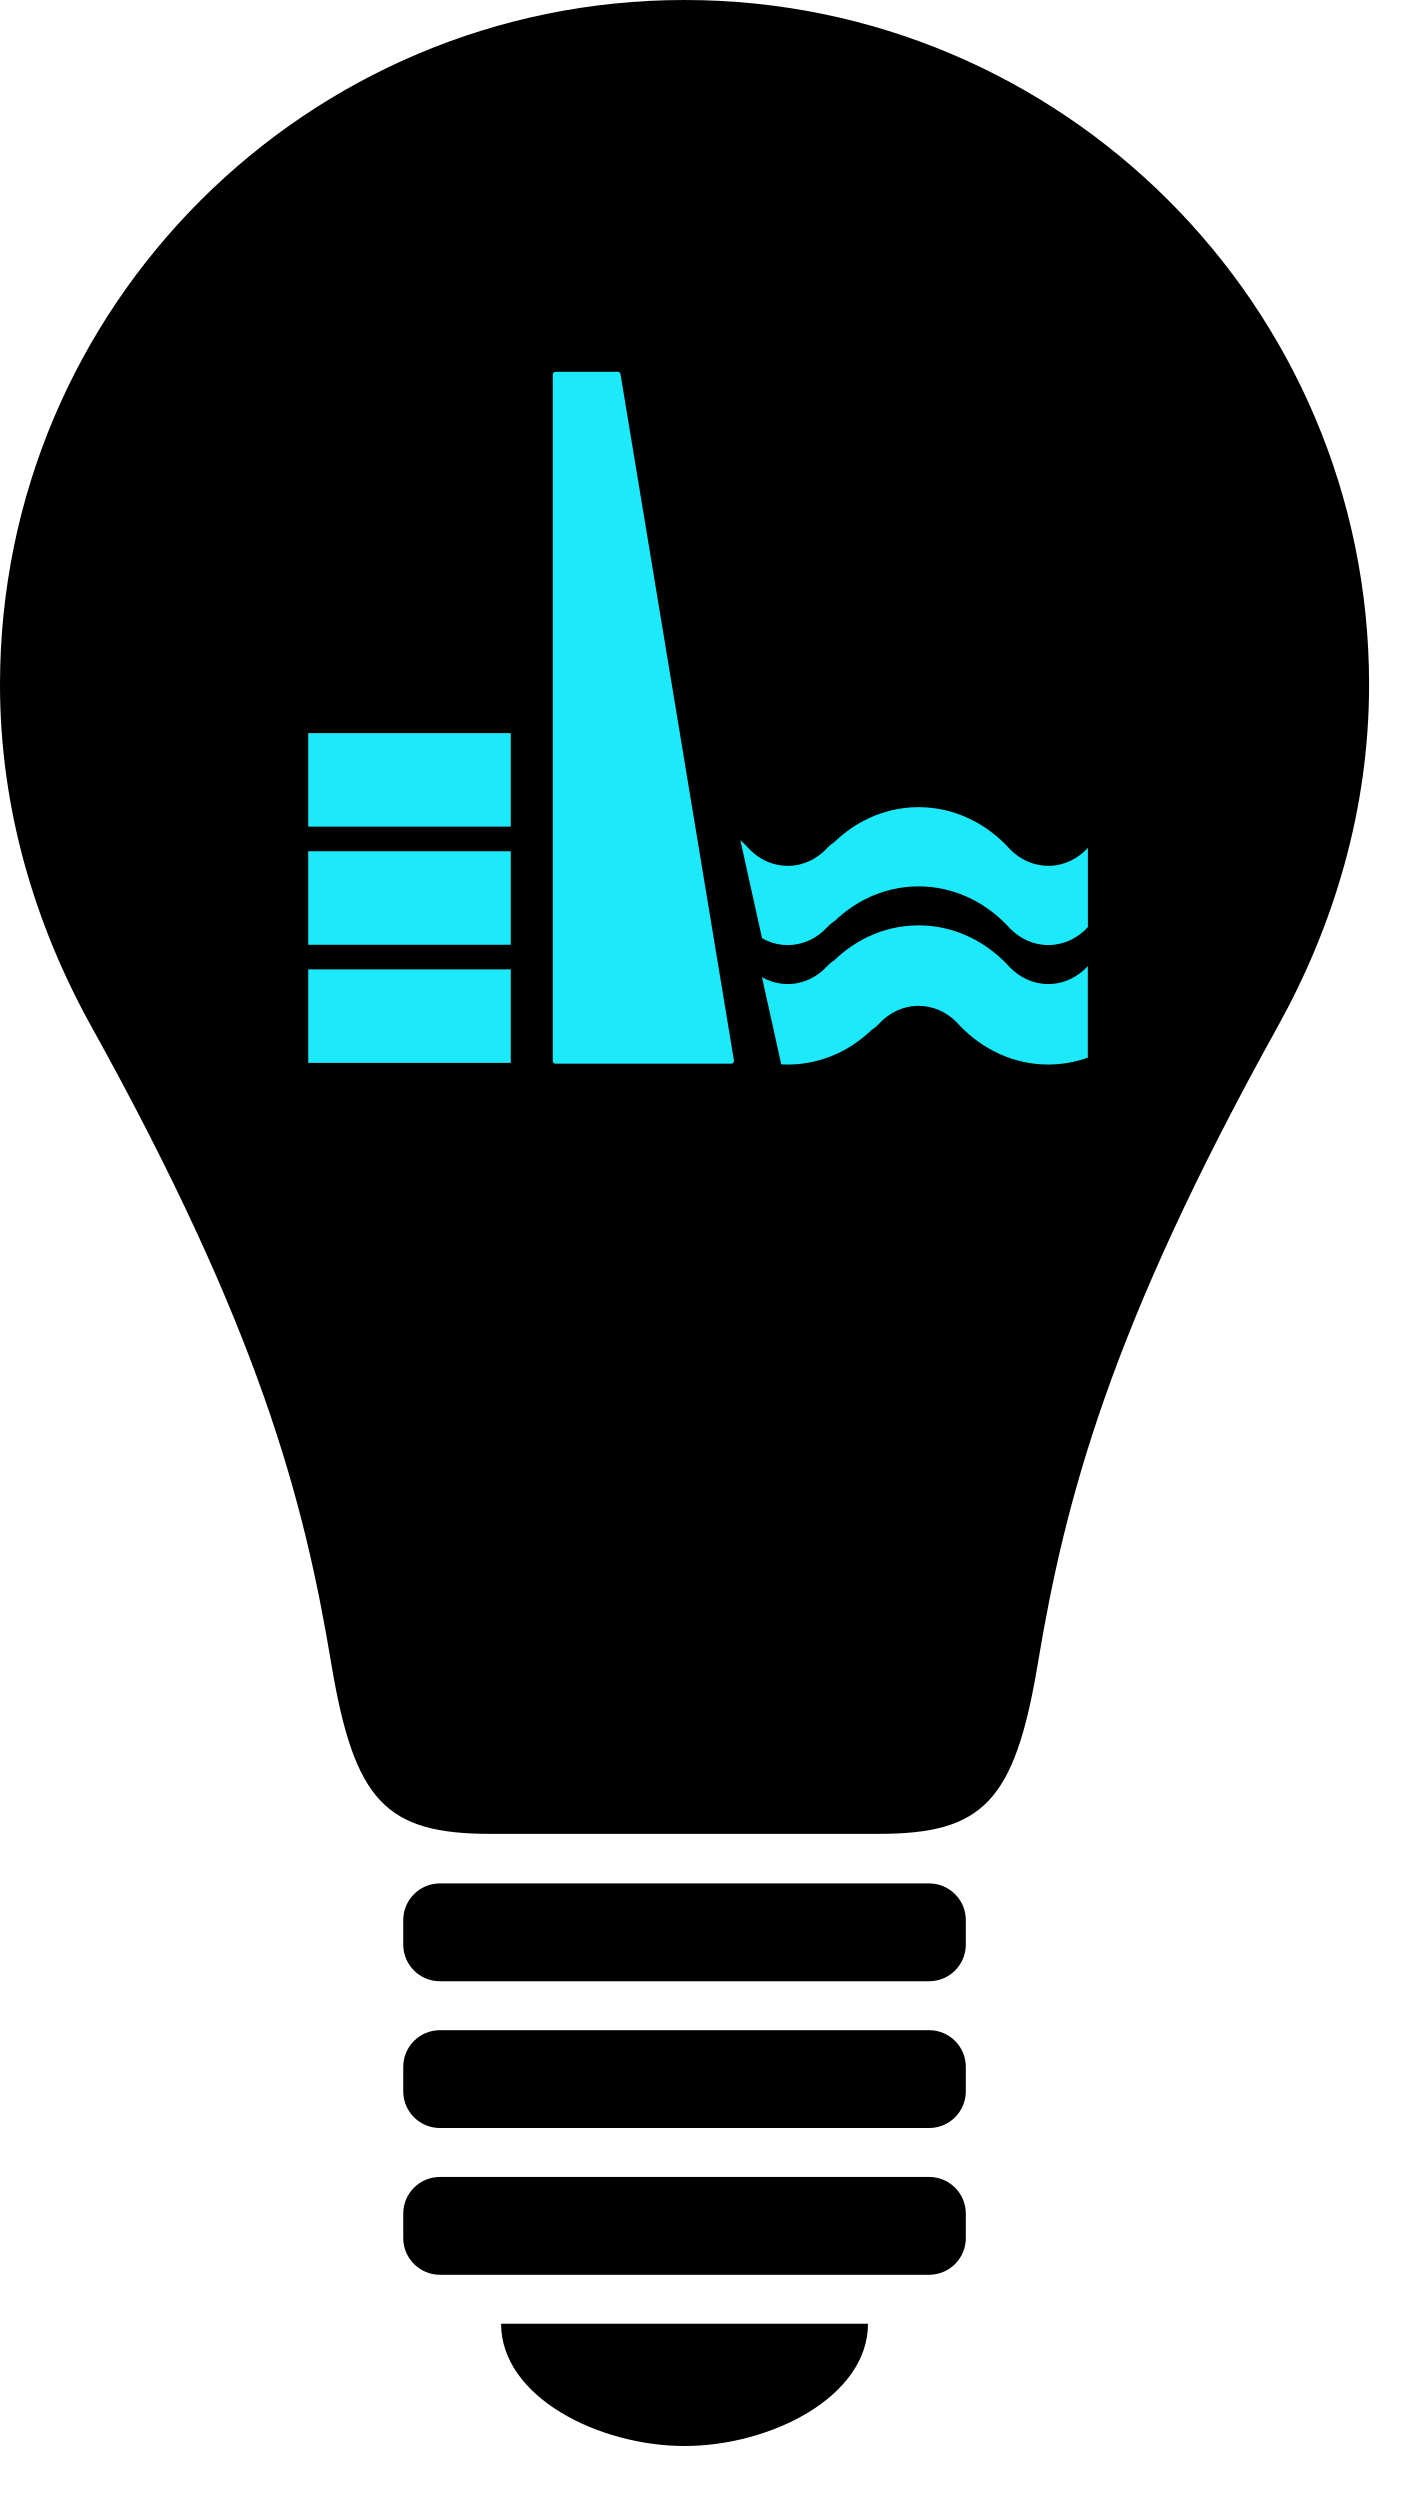
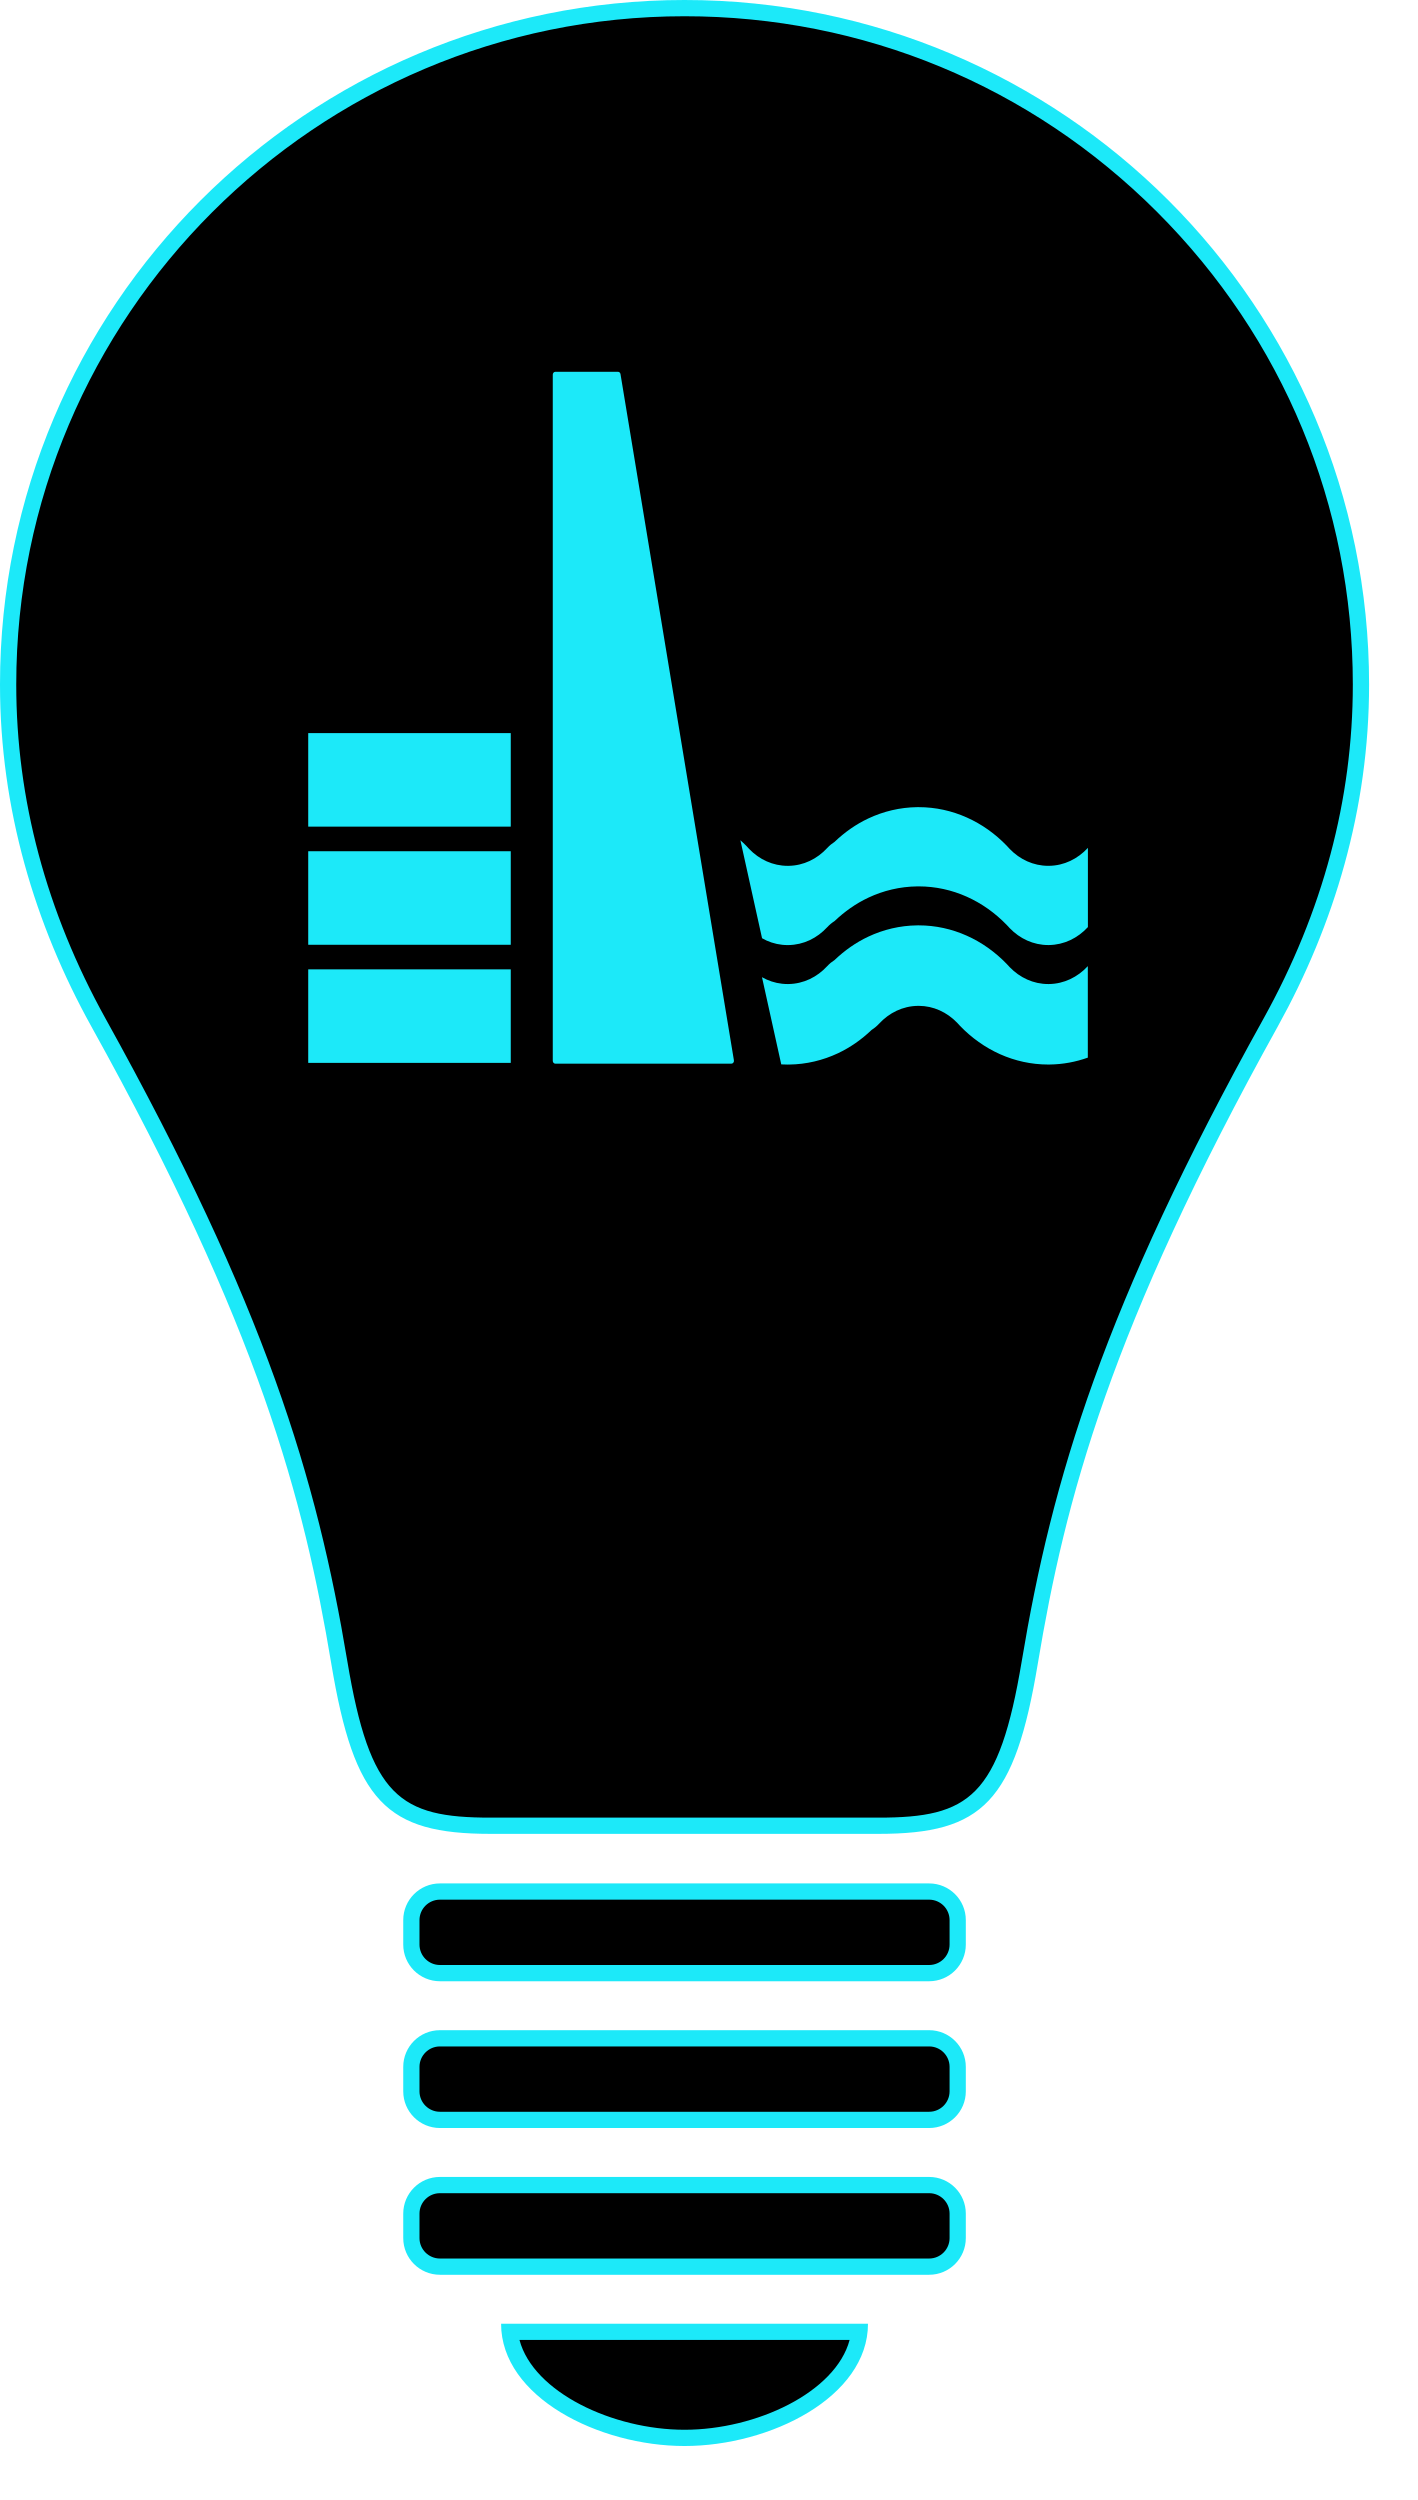
<svg xmlns="http://www.w3.org/2000/svg" version="1.1" id="Layer_1" x="0px" y="0px" viewBox="0 0 87.261 153.865" enable-background="new 0 0 87.261 153.865" xml:space="preserve">
  <g>
    <g>
-       <path d="M42.131,0C18.864,0,0,18.863,0,42.131c0,7.661,2.153,14.783,5.617,21.035c10.347,18.64,13.087,29.107,14.774,39.237    c1.417,8.492,3.377,10.464,9.791,10.464c2.728,0,7.194,0,11.949,0s9.221,0,11.947,0c6.418,0,8.376-1.975,9.793-10.464    c1.688-10.13,4.429-20.599,14.776-39.237c3.465-6.251,5.615-13.374,5.615-21.035C84.263,18.863,65.398,0,42.131,0z" />
-       <path d="M57.185,115.917H27.076c-1.246,0-2.258,1.01-2.258,2.258v1.505c0,1.248,1.012,2.258,2.258,2.258h30.108    c1.246,0,2.258-1.01,2.258-2.258v-1.505C59.443,116.927,58.431,115.917,57.185,115.917z" />
-       <path d="M57.185,124.95H27.076c-1.246,0-2.258,1.01-2.258,2.258v1.505c0,1.248,1.012,2.258,2.258,2.258h30.108    c1.246,0,2.258-1.01,2.258-2.258v-1.505C59.443,125.96,58.431,124.95,57.185,124.95z" />
-       <path d="M57.185,133.982H27.076c-1.246,0-2.258,1.01-2.258,2.258v1.505c0,1.248,1.012,2.258,2.258,2.258h30.108    c1.246,0,2.258-1.01,2.258-2.258v-1.505C59.443,134.993,58.431,133.982,57.185,133.982z" />
-       <path d="M30.84,143.015h22.581c0,4.516-6.022,7.527-11.291,7.527S30.84,147.531,30.84,143.015z" />
+       <path d="M30.183,112.367c-6.198,0-7.936-1.878-9.299-10.046c-1.863-11.188-4.994-21.68-14.829-39.397    C2.369,56.273,0.5,49.277,0.5,42.131C0.5,19.176,19.176,0.5,42.131,0.5c11.12,0,21.574,4.33,29.438,12.193    s12.193,18.318,12.193,29.438c0,7.15-1.868,14.146-5.553,20.793c-9.838,17.723-12.969,28.214-14.832,39.397    c-1.362,8.168-3.101,10.046-9.299,10.046H30.183z" />
+       <path fill="#1CE9F9" d="M42.131,1c10.986,0,21.315,4.278,29.084,12.047c7.769,7.769,12.047,18.098,12.046,29.084    c0,7.066-1.847,13.98-5.49,20.55C67.9,80.464,64.756,91.002,62.884,102.239c-1.396,8.365-3.229,9.629-8.806,9.629H42.131H30.182    c-5.577,0-7.409-1.264-8.805-9.629c-1.872-11.238-5.015-21.776-14.886-39.558C2.848,56.105,1,49.19,1,42.131    C1,19.451,19.451,1,42.131,1 M42.131,0C18.864,0,0,18.863,0,42.131c0,7.661,2.153,14.783,5.617,21.035    c10.347,18.64,13.087,29.107,14.774,39.237c1.417,8.492,3.377,10.464,9.791,10.464c2.728,0,7.194,0,11.949,0s9.221,0,11.947,0    c6.418,0,8.376-1.975,9.793-10.464c1.688-10.13,4.429-20.599,14.776-39.237c3.465-6.251,5.615-13.374,5.615-21.035    C84.263,18.863,65.398,0,42.131,0L42.131,0z" />
    </g>
    <g>
-       <path fill="#1CE9F9" d="M45.168,65.249l-6.98-42.232c-0.016-0.078-0.078-0.134-0.15-0.134h-3.861c-0.041,0-0.08,0.019-0.11,0.051    c-0.029,0.032-0.046,0.077-0.046,0.124v42.232c0,0.046,0.017,0.091,0.046,0.123c0.029,0.033,0.069,0.051,0.11,0.051h10.841    c0.047,0,0.092-0.024,0.121-0.066C45.169,65.356,45.179,65.301,45.168,65.249z" />
-       <path fill="#1CE9F9" d="M47.182,57.889c0.401,0.179,0.834,0.277,1.299,0.277h0.04h-0.003c0.474-0.007,0.912-0.114,1.315-0.302    c0.403-0.189,0.769-0.462,1.081-0.8c0.138-0.15,0.291-0.274,0.451-0.376c0.618-0.588,1.313-1.081,2.078-1.44    c0.925-0.435,1.945-0.681,3.005-0.694h-0.006c0.036,0,0.068-0.001,0.097-0.001c1.043,0,2.048,0.226,2.965,0.637    c0.918,0.411,1.749,1.004,2.458,1.739l0.034,0.036l0.149,0.161c0.312,0.323,0.677,0.583,1.075,0.761    c0.401,0.179,0.834,0.277,1.299,0.277h0.04h-0.002c0.472-0.007,0.911-0.114,1.314-0.302c0.403-0.189,0.77-0.462,1.082-0.8    c0.002-0.001,0.002-0.003,0.003-0.003v-4.877c-0.001,0.002-0.001,0.002-0.003,0.004c-0.311,0.338-0.679,0.611-1.082,0.8    c-0.403,0.189-0.841,0.296-1.312,0.302h-0.041c-0.464,0-0.897-0.099-1.297-0.277c-0.398-0.178-0.764-0.437-1.076-0.761    l-0.148-0.16l-0.033-0.036c-0.709-0.736-1.54-1.33-2.459-1.74c-0.918-0.411-1.923-0.637-2.965-0.637    c-0.029,0-0.061,0.001-0.097,0.001l0.007-0.001c-1.06,0.013-2.079,0.259-3.005,0.694c-0.765,0.359-1.461,0.851-2.08,1.442    c-0.16,0.102-0.311,0.225-0.449,0.374c-0.311,0.339-0.678,0.611-1.081,0.8c-0.403,0.189-0.841,0.296-1.313,0.302h-0.041    c-0.464,0-0.896-0.099-1.297-0.277c-0.398-0.178-0.763-0.437-1.075-0.761l-0.145-0.158l-0.037-0.039    c-0.114-0.12-0.238-0.229-0.359-0.34l1.333,6.03C46.992,57.797,47.086,57.846,47.182,57.889z" />
-       <path fill="#1CE9F9" d="M66.952,59.461c-0.311,0.339-0.679,0.61-1.082,0.8c-0.403,0.189-0.842,0.297-1.314,0.303h0.002h-0.04    c-0.465,0-0.898-0.098-1.299-0.278c-0.398-0.178-0.763-0.437-1.075-0.761l-0.149-0.16l-0.034-0.037    c-0.709-0.735-1.54-1.329-2.458-1.739c-0.917-0.411-1.923-0.637-2.965-0.637c-0.03,0-0.062,0.001-0.097,0.001h0.006    c-1.06,0.012-2.079,0.258-3.005,0.693c-0.765,0.359-1.46,0.851-2.078,1.44c-0.16,0.102-0.313,0.225-0.451,0.375    c-0.311,0.339-0.678,0.611-1.081,0.8c-0.403,0.189-0.842,0.297-1.315,0.303h0.003h-0.04c-0.465,0-0.898-0.098-1.299-0.278    c-0.096-0.043-0.19-0.091-0.284-0.143l1.186,5.366c0.132,0.007,0.263,0.011,0.396,0.011c0.029,0,0.057,0,0.087-0.001h0.002    c1.06-0.013,2.077-0.259,3.003-0.694c0.764-0.359,1.46-0.851,2.077-1.44c0.16-0.102,0.313-0.225,0.452-0.376    c0.311-0.338,0.678-0.611,1.08-0.8c0.403-0.189,0.842-0.296,1.313-0.302l0.007-0.001h0.036c0.463,0,0.896,0.099,1.296,0.278    c0.398,0.178,0.762,0.437,1.073,0.759l0.149,0.161l0.033,0.036c0.71,0.737,1.542,1.33,2.46,1.741    c0.919,0.411,1.925,0.637,2.968,0.637c0.029,0,0.057,0,0.087-0.001h0.002c0.815-0.01,1.604-0.159,2.347-0.424v-5.636    C66.954,59.458,66.953,59.46,66.952,59.461z" />
-       <polygon fill="#1CE9F9" points="18.97,59.66 18.97,62.446 18.97,62.631 18.97,65.416 31.435,65.416 31.435,62.631 31.435,62.446     31.435,59.66   " />
-       <polygon fill="#1CE9F9" points="18.97,52.39 18.97,55.176 18.97,55.361 18.97,58.147 31.435,58.147 31.435,55.361 31.435,55.176     31.435,52.39   " />
-       <polygon fill="#1CE9F9" points="18.97,45.12 18.97,47.905 18.97,48.092 18.97,50.876 31.435,50.876 31.435,48.092 31.435,47.905     31.435,45.12   " />
+       <path d="M27.076,121.439c-0.97,0-1.758-0.789-1.758-1.759v-1.505c0-0.97,0.788-1.759,1.758-1.759h30.108    c0.97,0,1.759,0.789,1.759,1.759v1.505c0,0.97-0.789,1.759-1.759,1.759H27.076z" />
+       <path fill="#1CE9F9" d="M57.185,116.917c0.694,0,1.258,0.564,1.258,1.258v1.505c0,0.694-0.564,1.258-1.258,1.258H27.076    c-0.694,0-1.258-0.564-1.258-1.258v-1.505c0-0.694,0.564-1.258,1.258-1.258H57.185 M57.185,115.917H27.076    c-1.246,0-2.258,1.01-2.258,2.258v1.505c0,1.248,1.012,2.258,2.258,2.258h30.108c1.247,0,2.258-1.01,2.258-2.258v-1.505    C59.443,116.927,58.431,115.917,57.185,115.917L57.185,115.917z" />
+     </g>
+     <g>
+       <path d="M27.076,130.472c-0.97,0-1.758-0.788-1.758-1.758v-1.506c0-0.97,0.788-1.758,1.758-1.758h30.108    c0.97,0,1.759,0.788,1.759,1.758v1.506c0,0.97-0.789,1.758-1.759,1.758H27.076z" />
+       <path fill="#1CE9F9" d="M57.185,125.95c0.694,0,1.258,0.564,1.258,1.258v1.505c0,0.694-0.564,1.258-1.258,1.258H27.076    c-0.694,0-1.258-0.564-1.258-1.258v-1.505c0-0.694,0.564-1.258,1.258-1.258H57.185 M57.185,124.95H27.076    c-1.246,0-2.258,1.01-2.258,2.258v1.505c0,1.248,1.012,2.258,2.258,2.258h30.108c1.247,0,2.258-1.01,2.258-2.258v-1.505    C59.443,125.96,58.431,124.95,57.185,124.95L57.185,124.95z" />
+     </g>
+     <g>
+       <path d="M27.076,139.504c-0.97,0-1.758-0.788-1.758-1.758v-1.506c0-0.97,0.788-1.758,1.758-1.758h30.108    c0.97,0,1.759,0.788,1.759,1.758v1.506c0,0.97-0.789,1.758-1.759,1.758H27.076z" />
+       <path fill="#1CE9F9" d="M57.185,134.982c0.694,0,1.258,0.564,1.258,1.258v1.505c0,0.694-0.564,1.258-1.258,1.258H27.076    c-0.694,0-1.258-0.564-1.258-1.258v-1.505c0-0.694,0.564-1.258,1.258-1.258H57.185 M57.185,133.982H27.076    c-1.246,0-2.258,1.01-2.258,2.258v1.505c0,1.248,1.012,2.258,2.258,2.258h30.108c1.247,0,2.258-1.01,2.258-2.258v-1.505    C59.443,134.993,58.431,133.982,57.185,133.982L57.185,133.982z" />
+     </g>
+     <g>
+       <path d="M42.131,150.042c-4.896,0-10.328-2.655-10.763-6.527h21.524C52.458,147.387,47.026,150.042,42.131,150.042z" />
+       <path fill="#1CE9F9" d="M52.29,144.015c-0.857,3.223-5.746,5.527-10.159,5.527s-9.301-2.304-10.159-5.527H52.29 M53.421,143.015    H30.84c0,4.516,6.022,7.527,11.291,7.527C47.4,150.542,53.421,147.531,53.421,143.015L53.421,143.015z" />
    </g>
  </g>
+   <g>
+     <path fill="#1CE9F9" d="M45.168,65.249l-6.98-42.232c-0.016-0.078-0.078-0.134-0.15-0.134h-3.861c-0.041,0-0.08,0.019-0.11,0.051   c-0.029,0.032-0.046,0.077-0.046,0.124v42.232c0,0.046,0.017,0.091,0.046,0.123c0.029,0.033,0.069,0.051,0.11,0.051h10.841   c0.047,0,0.092-0.024,0.121-0.066C45.169,65.356,45.179,65.301,45.168,65.249z" />
+     <path fill="#1CE9F9" d="M47.182,57.889c0.401,0.179,0.834,0.277,1.299,0.277h0.04h-0.003c0.474-0.007,0.912-0.114,1.315-0.302   c0.403-0.189,0.769-0.462,1.081-0.8c0.138-0.15,0.291-0.274,0.451-0.376c0.618-0.588,1.313-1.081,2.078-1.44   c0.925-0.435,1.945-0.681,3.005-0.694h-0.006c0.036,0,0.068-0.001,0.097-0.001c1.043,0,2.048,0.226,2.965,0.637   c0.918,0.411,1.749,1.004,2.458,1.739l0.034,0.036l0.149,0.161c0.312,0.323,0.677,0.583,1.075,0.761   c0.401,0.179,0.834,0.277,1.299,0.277h0.04h-0.002c0.472-0.007,0.911-0.114,1.314-0.302c0.403-0.189,0.77-0.462,1.082-0.8   c0.002-0.001,0.002-0.003,0.003-0.003v-4.877c-0.001,0.002-0.001,0.002-0.003,0.004c-0.311,0.338-0.679,0.611-1.082,0.8   c-0.403,0.189-0.841,0.296-1.312,0.302h-0.041c-0.464,0-0.897-0.099-1.297-0.277c-0.398-0.178-0.764-0.437-1.076-0.761l-0.148-0.16   l-0.033-0.036c-0.709-0.736-1.54-1.33-2.459-1.74c-0.918-0.411-1.923-0.637-2.965-0.637c-0.029,0-0.061,0.001-0.097,0.001   l0.007-0.001c-1.06,0.013-2.079,0.259-3.005,0.694c-0.765,0.359-1.461,0.851-2.08,1.442c-0.16,0.102-0.311,0.225-0.449,0.374   c-0.311,0.339-0.678,0.611-1.081,0.8c-0.403,0.189-0.841,0.296-1.313,0.302h-0.041c-0.464,0-0.896-0.099-1.297-0.277   c-0.398-0.178-0.763-0.437-1.075-0.761l-0.145-0.158l-0.037-0.039c-0.114-0.12-0.238-0.229-0.359-0.34l1.333,6.03   C46.992,57.797,47.086,57.846,47.182,57.889z" />
+     <path fill="#1CE9F9" d="M66.952,59.461c-0.311,0.339-0.679,0.61-1.082,0.8c-0.403,0.189-0.842,0.297-1.314,0.303h0.002h-0.04   c-0.465,0-0.898-0.098-1.299-0.278c-0.398-0.178-0.763-0.437-1.075-0.761l-0.149-0.16l-0.034-0.037   c-0.709-0.735-1.54-1.329-2.458-1.739c-0.917-0.411-1.923-0.637-2.965-0.637c-0.03,0-0.062,0.001-0.097,0.001h0.006   c-1.06,0.012-2.079,0.258-3.005,0.693c-0.765,0.359-1.46,0.851-2.078,1.44c-0.16,0.102-0.313,0.225-0.451,0.375   c-0.311,0.339-0.678,0.611-1.081,0.8c-0.403,0.189-0.842,0.297-1.315,0.303h0.003h-0.04c-0.465,0-0.898-0.098-1.299-0.278   c-0.096-0.043-0.19-0.091-0.284-0.143l1.186,5.366c0.132,0.007,0.263,0.011,0.396,0.011c0.029,0,0.057,0,0.087-0.001h0.002   c1.06-0.013,2.077-0.259,3.003-0.694c0.764-0.359,1.46-0.851,2.077-1.44c0.16-0.102,0.313-0.225,0.452-0.376   c0.311-0.338,0.678-0.611,1.08-0.8c0.403-0.189,0.842-0.296,1.313-0.302l0.007-0.001h0.036c0.463,0,0.896,0.099,1.296,0.278   c0.398,0.178,0.762,0.437,1.073,0.759l0.149,0.161l0.033,0.036c0.71,0.737,1.542,1.33,2.46,1.741   c0.919,0.411,1.925,0.637,2.968,0.637c0.029,0,0.057,0,0.087-0.001h0.002c0.815-0.01,1.604-0.159,2.347-0.424v-5.636   C66.954,59.458,66.953,59.46,66.952,59.461z" />
+     <polygon fill="#1CE9F9" points="18.97,59.66 18.97,62.446 18.97,62.631 18.97,65.416 31.435,65.416 31.435,62.631 31.435,62.446    31.435,59.66  " />
+     <polygon fill="#1CE9F9" points="18.97,52.39 18.97,55.176 18.97,55.361 18.97,58.147 31.435,58.147 31.435,55.361 31.435,55.176    31.435,52.39  " />
+     <polygon fill="#1CE9F9" points="18.97,45.12 18.97,47.905 18.97,48.092 18.97,50.876 31.435,50.876 31.435,48.092 31.435,47.905    31.435,45.12  " />
+   </g>
</svg>
